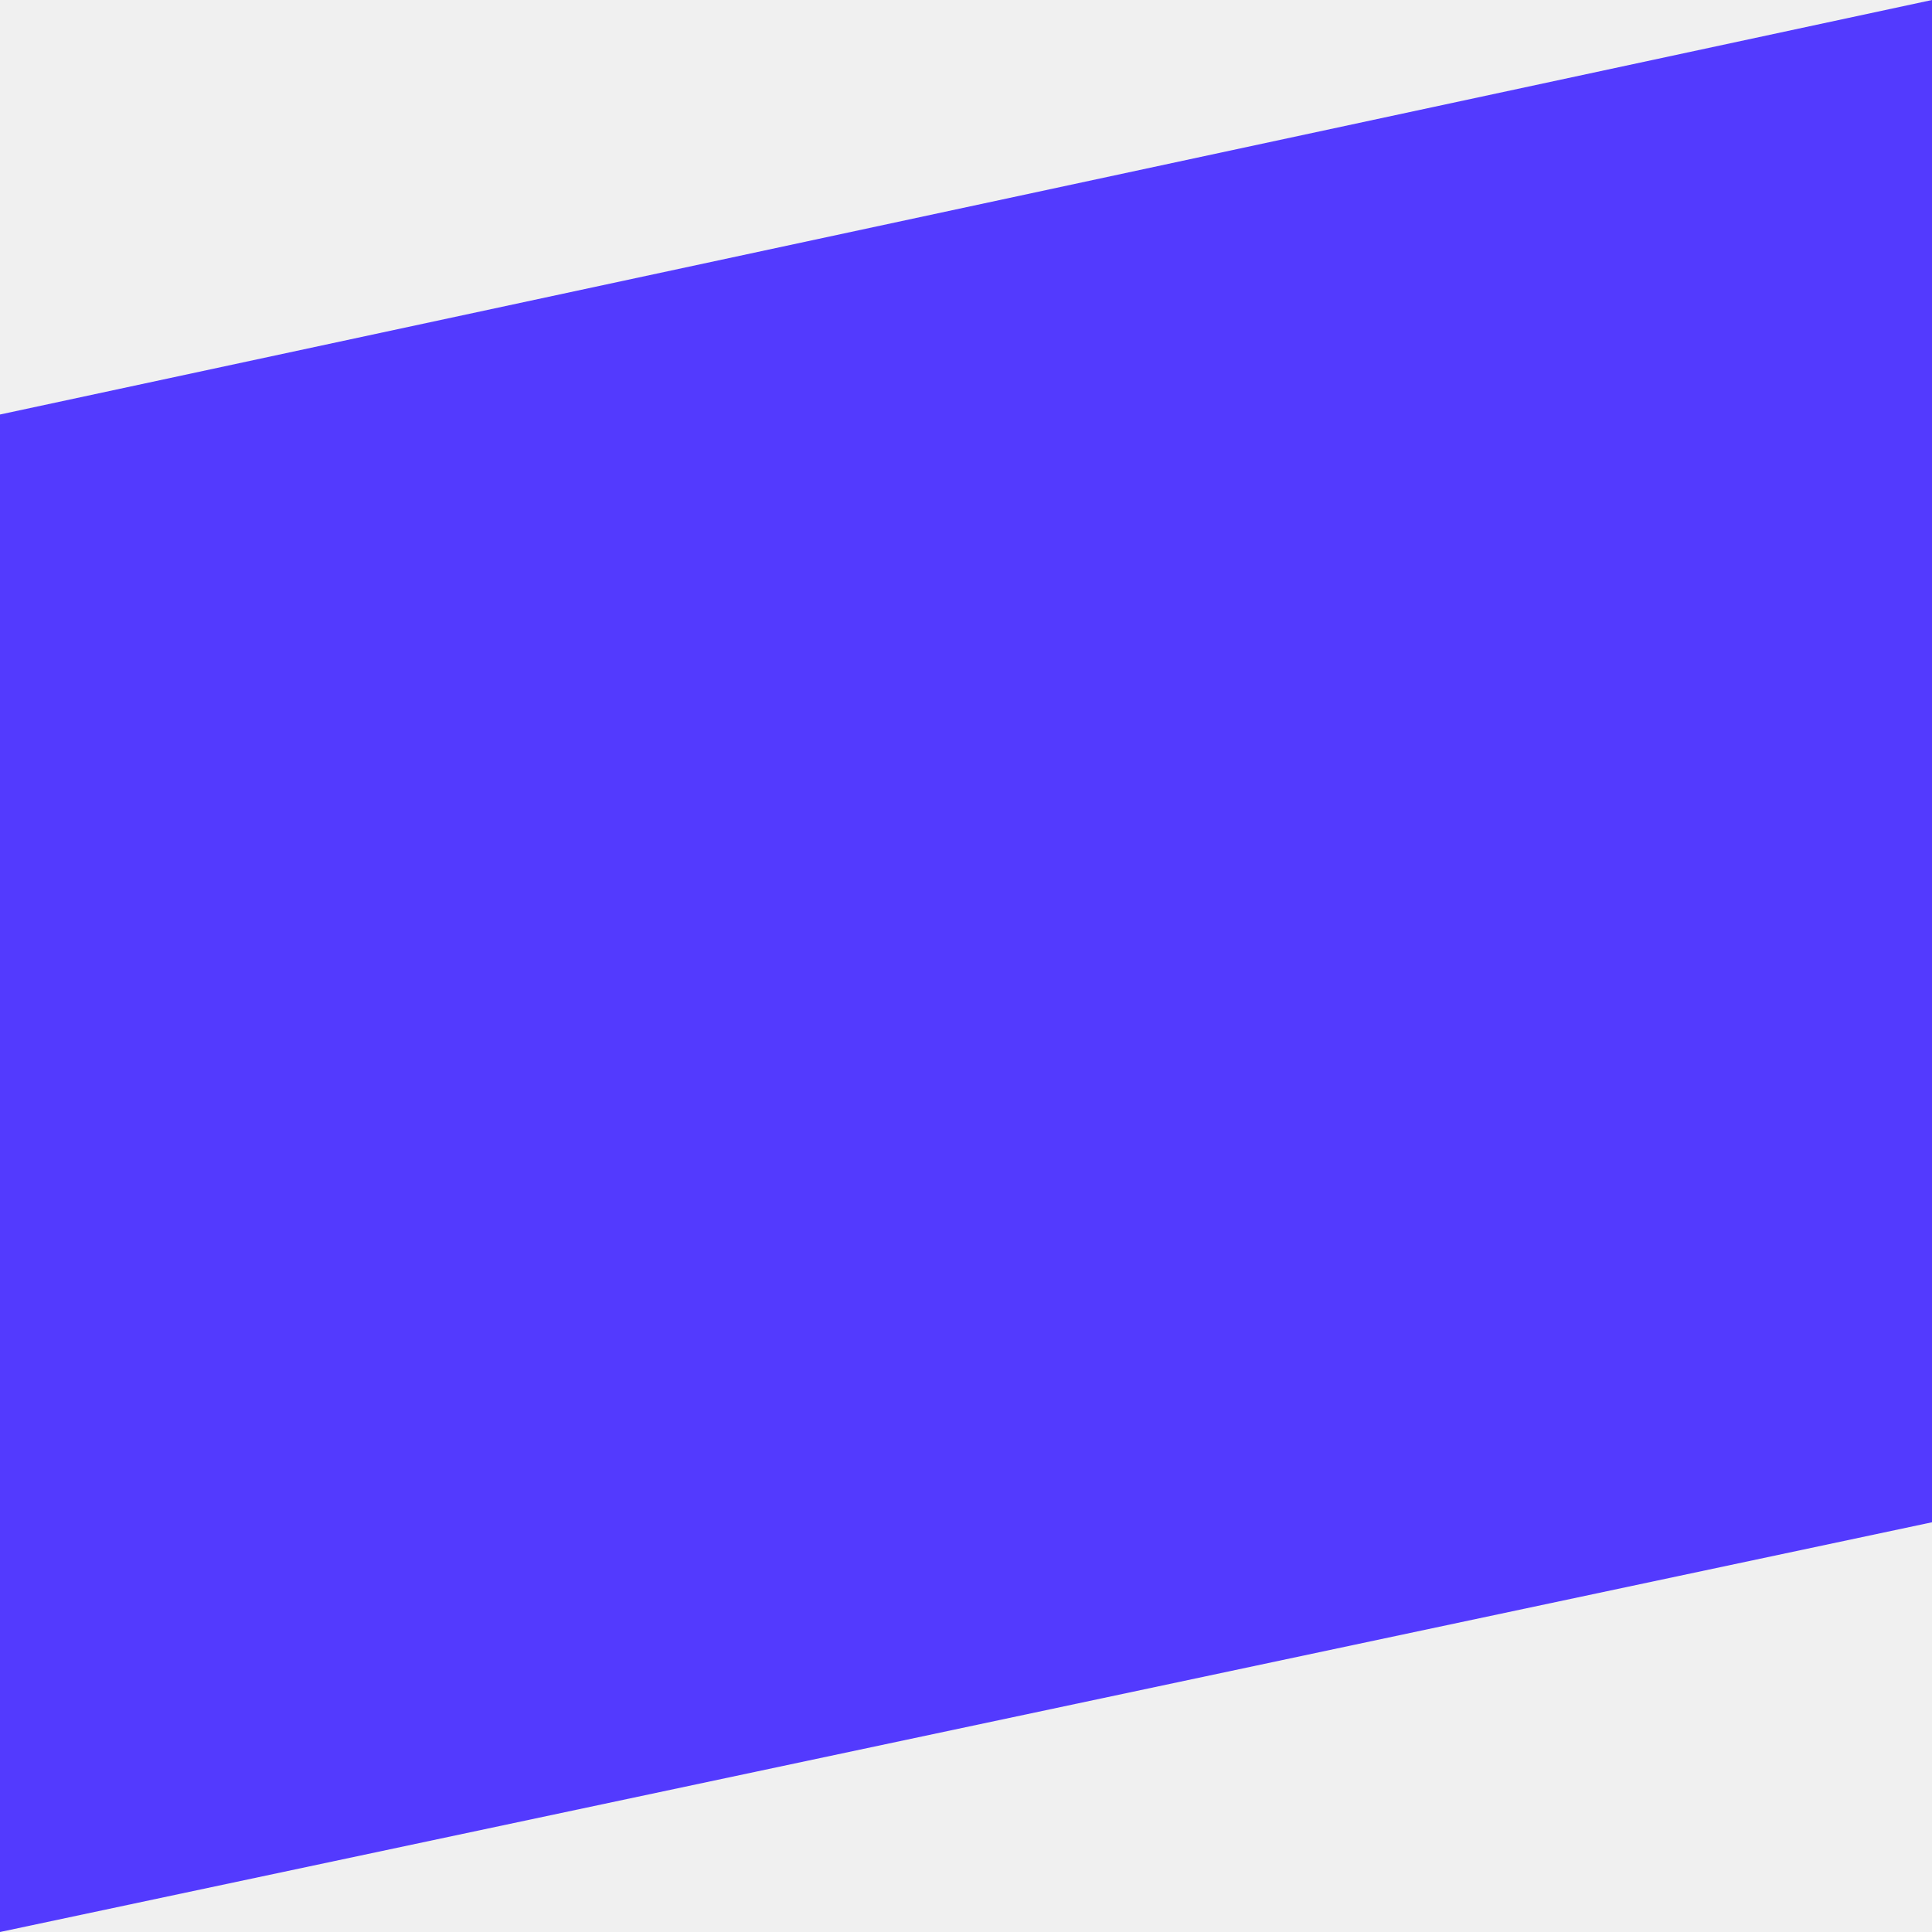
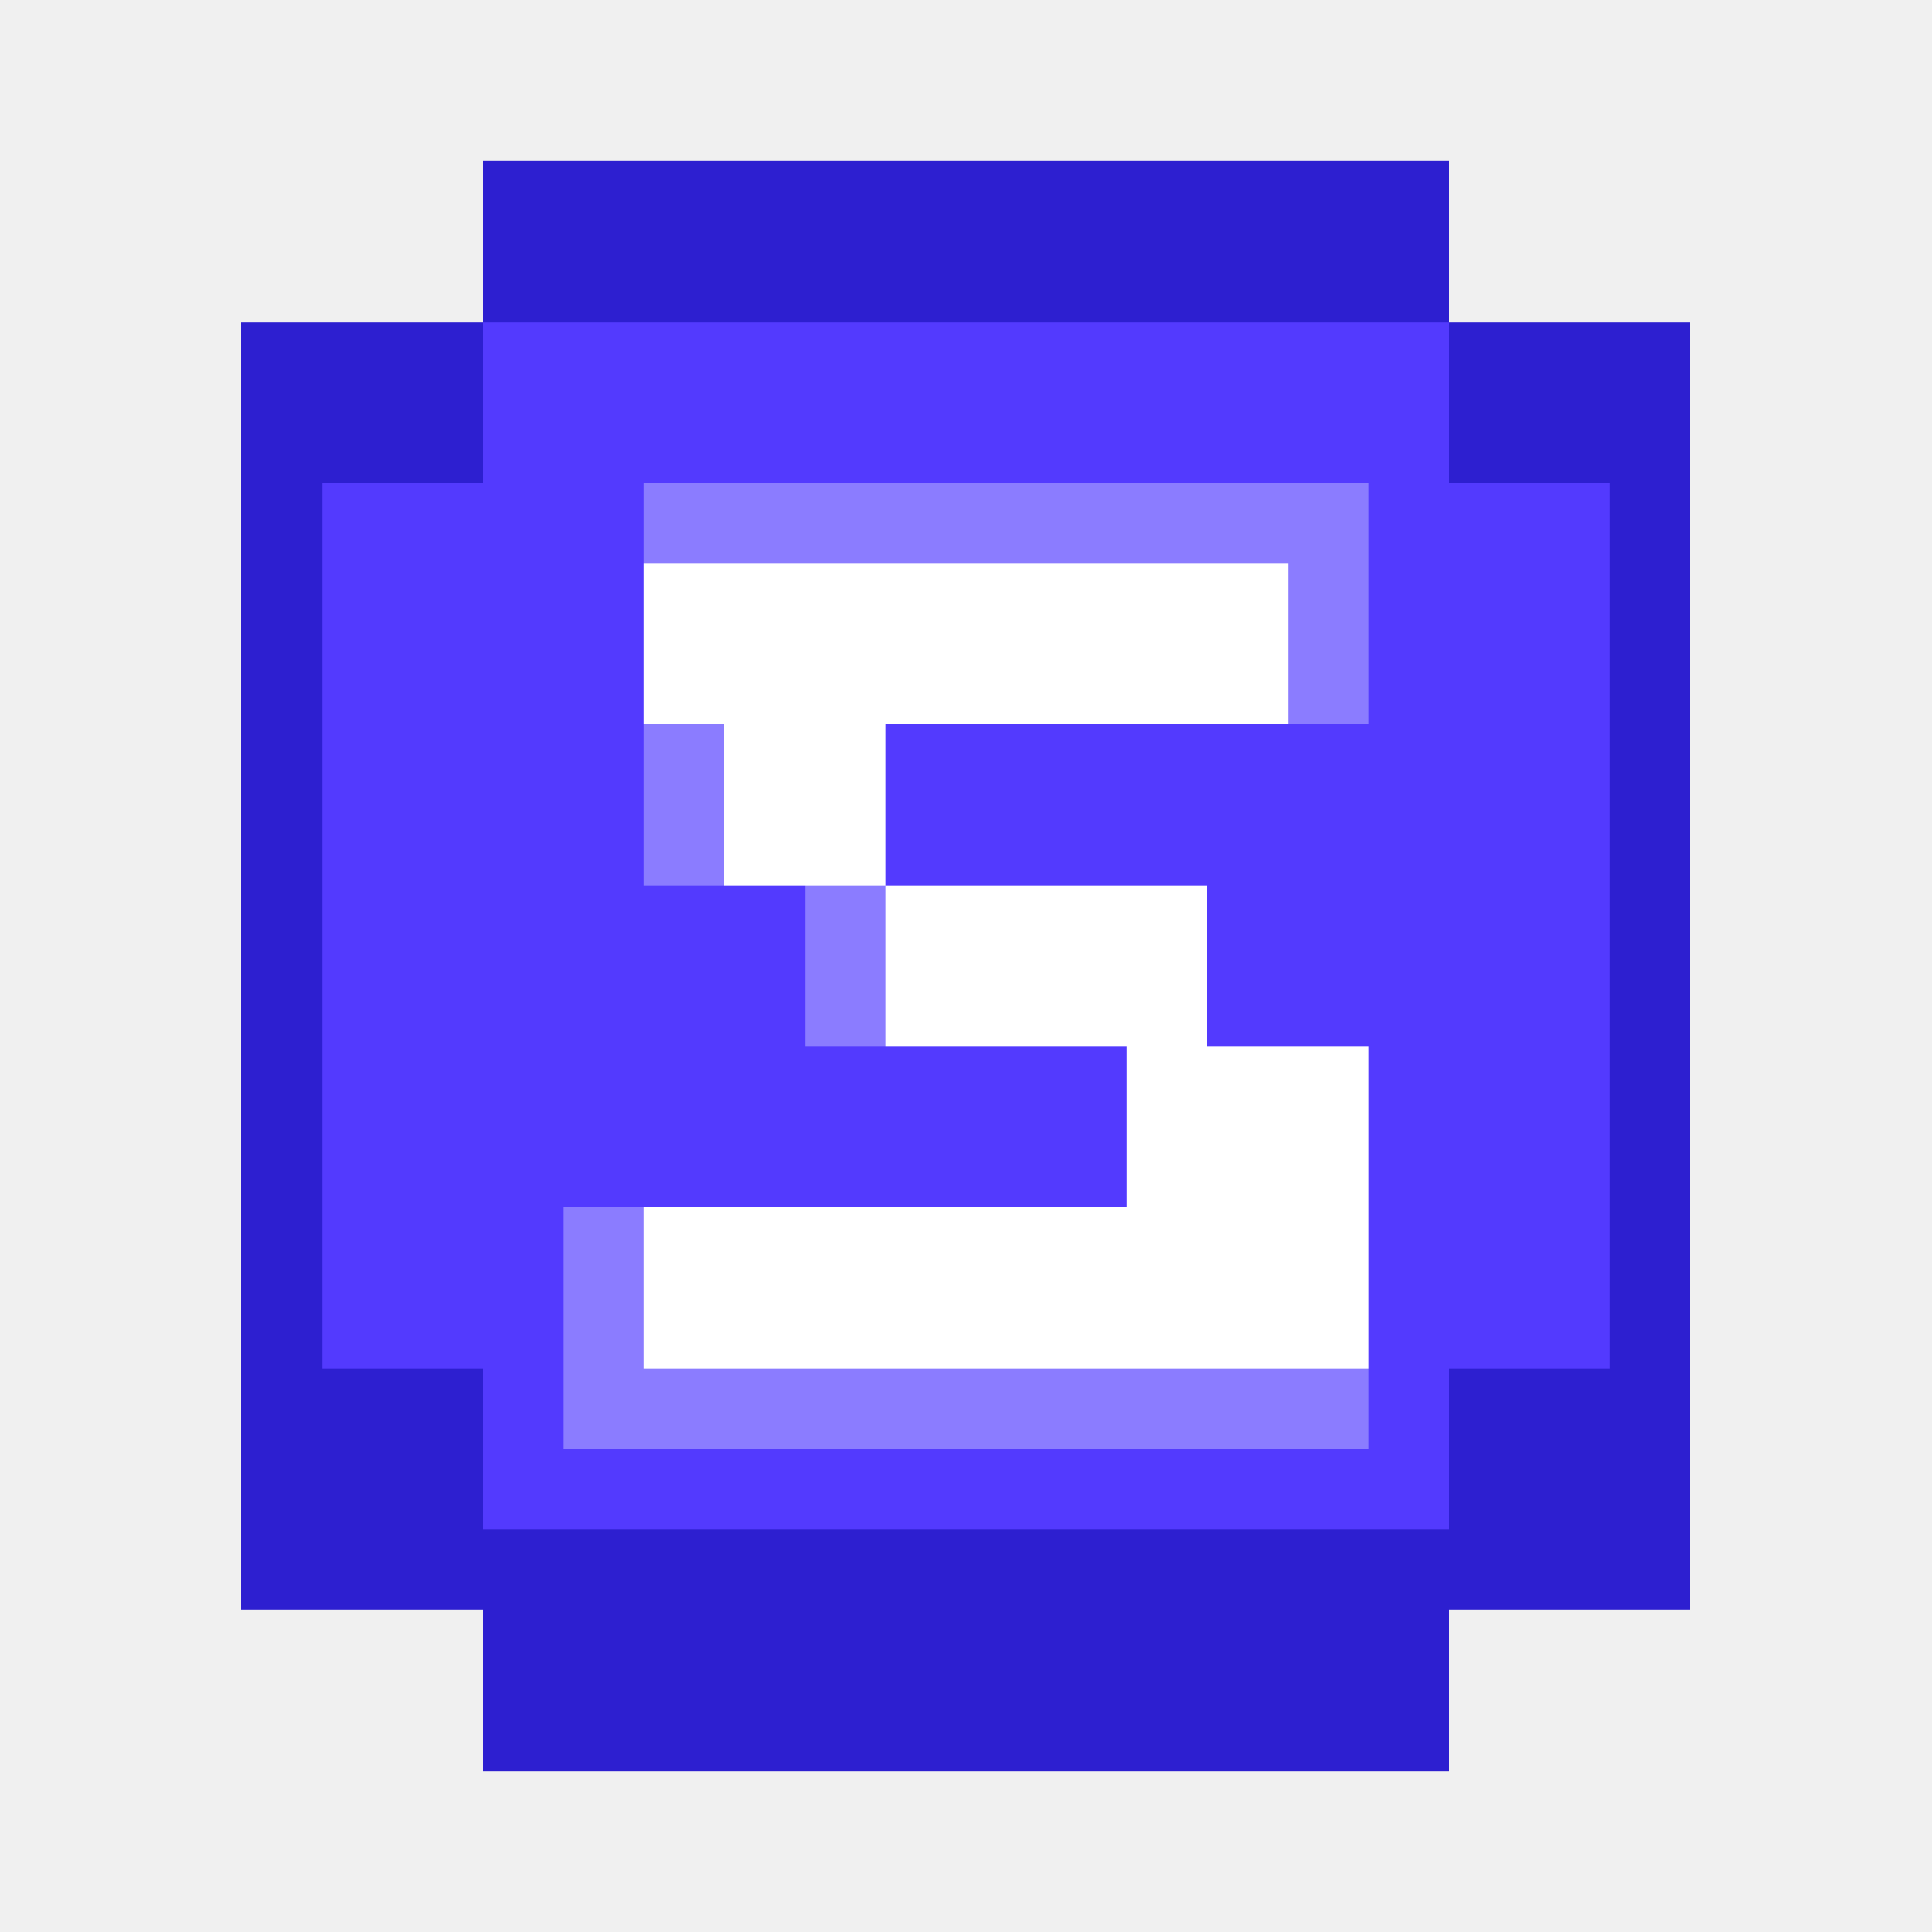
- <svg xmlns="http://www.w3.org/2000/svg" viewBox="234.375 234.375 531.25 531.25" role="img" aria-labelledby="title">
-   <path fill="#533AFE" fill-rule="evenodd" d="M234.375 765.625 765.625 652.963V234.375L234.375 348.354v417.271Z" clip-rule="evenodd" />
+ <svg xmlns="http://www.w3.org/2000/svg" viewBox="0 0 24 24" shape-rendering="crispEdges">
+   <path fill="#2d1fd0" d="M6 2h12v2h3v16h-3v2H6v-2H3V4h3z" />
+   <path fill="#533AFE" d="M6 4h12v2h2v11h-2v2H6v-2H4V6h2z" />
+   <path fill="#8b7cff" d="M8 6h9v3h-6v2h4v2h2v5H7v-3h7v-2h-4v-2H8z" />
+   <path fill="#fff" d="M8 7h8v2h-5v2H9V9H8zm3 4h4v2h-4zm3 2h3v4H8v-2h6z" />
</svg>
